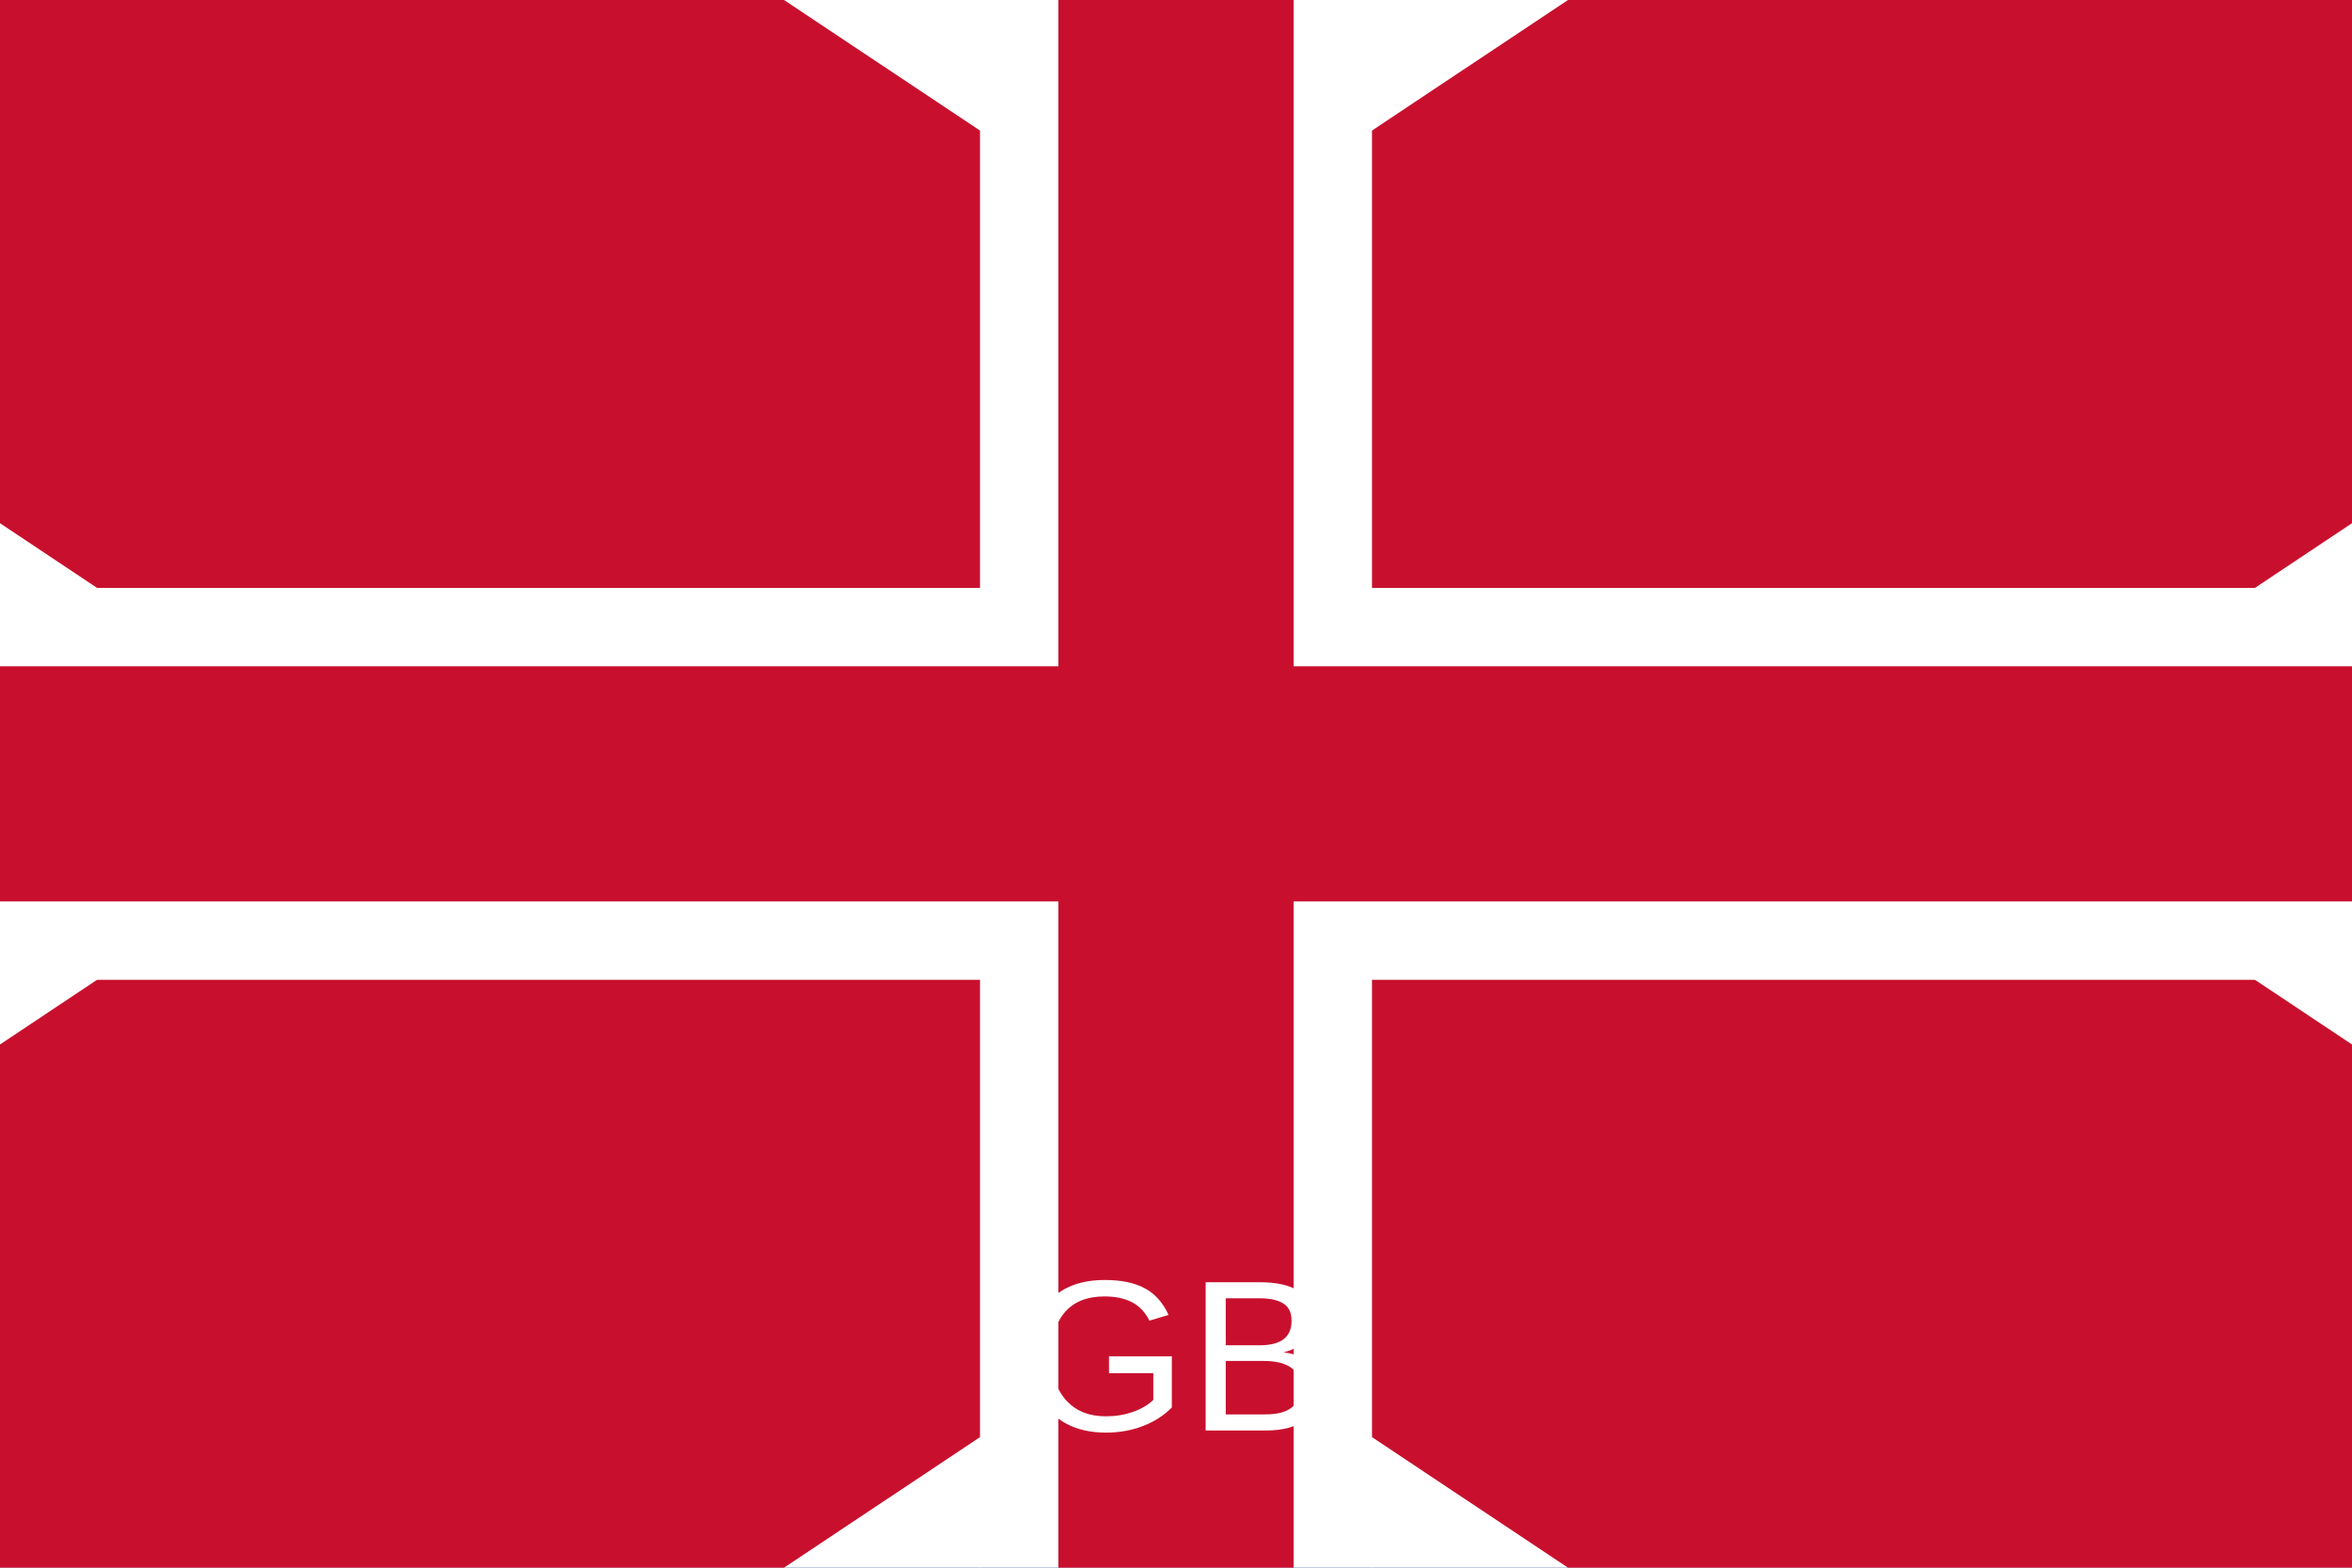
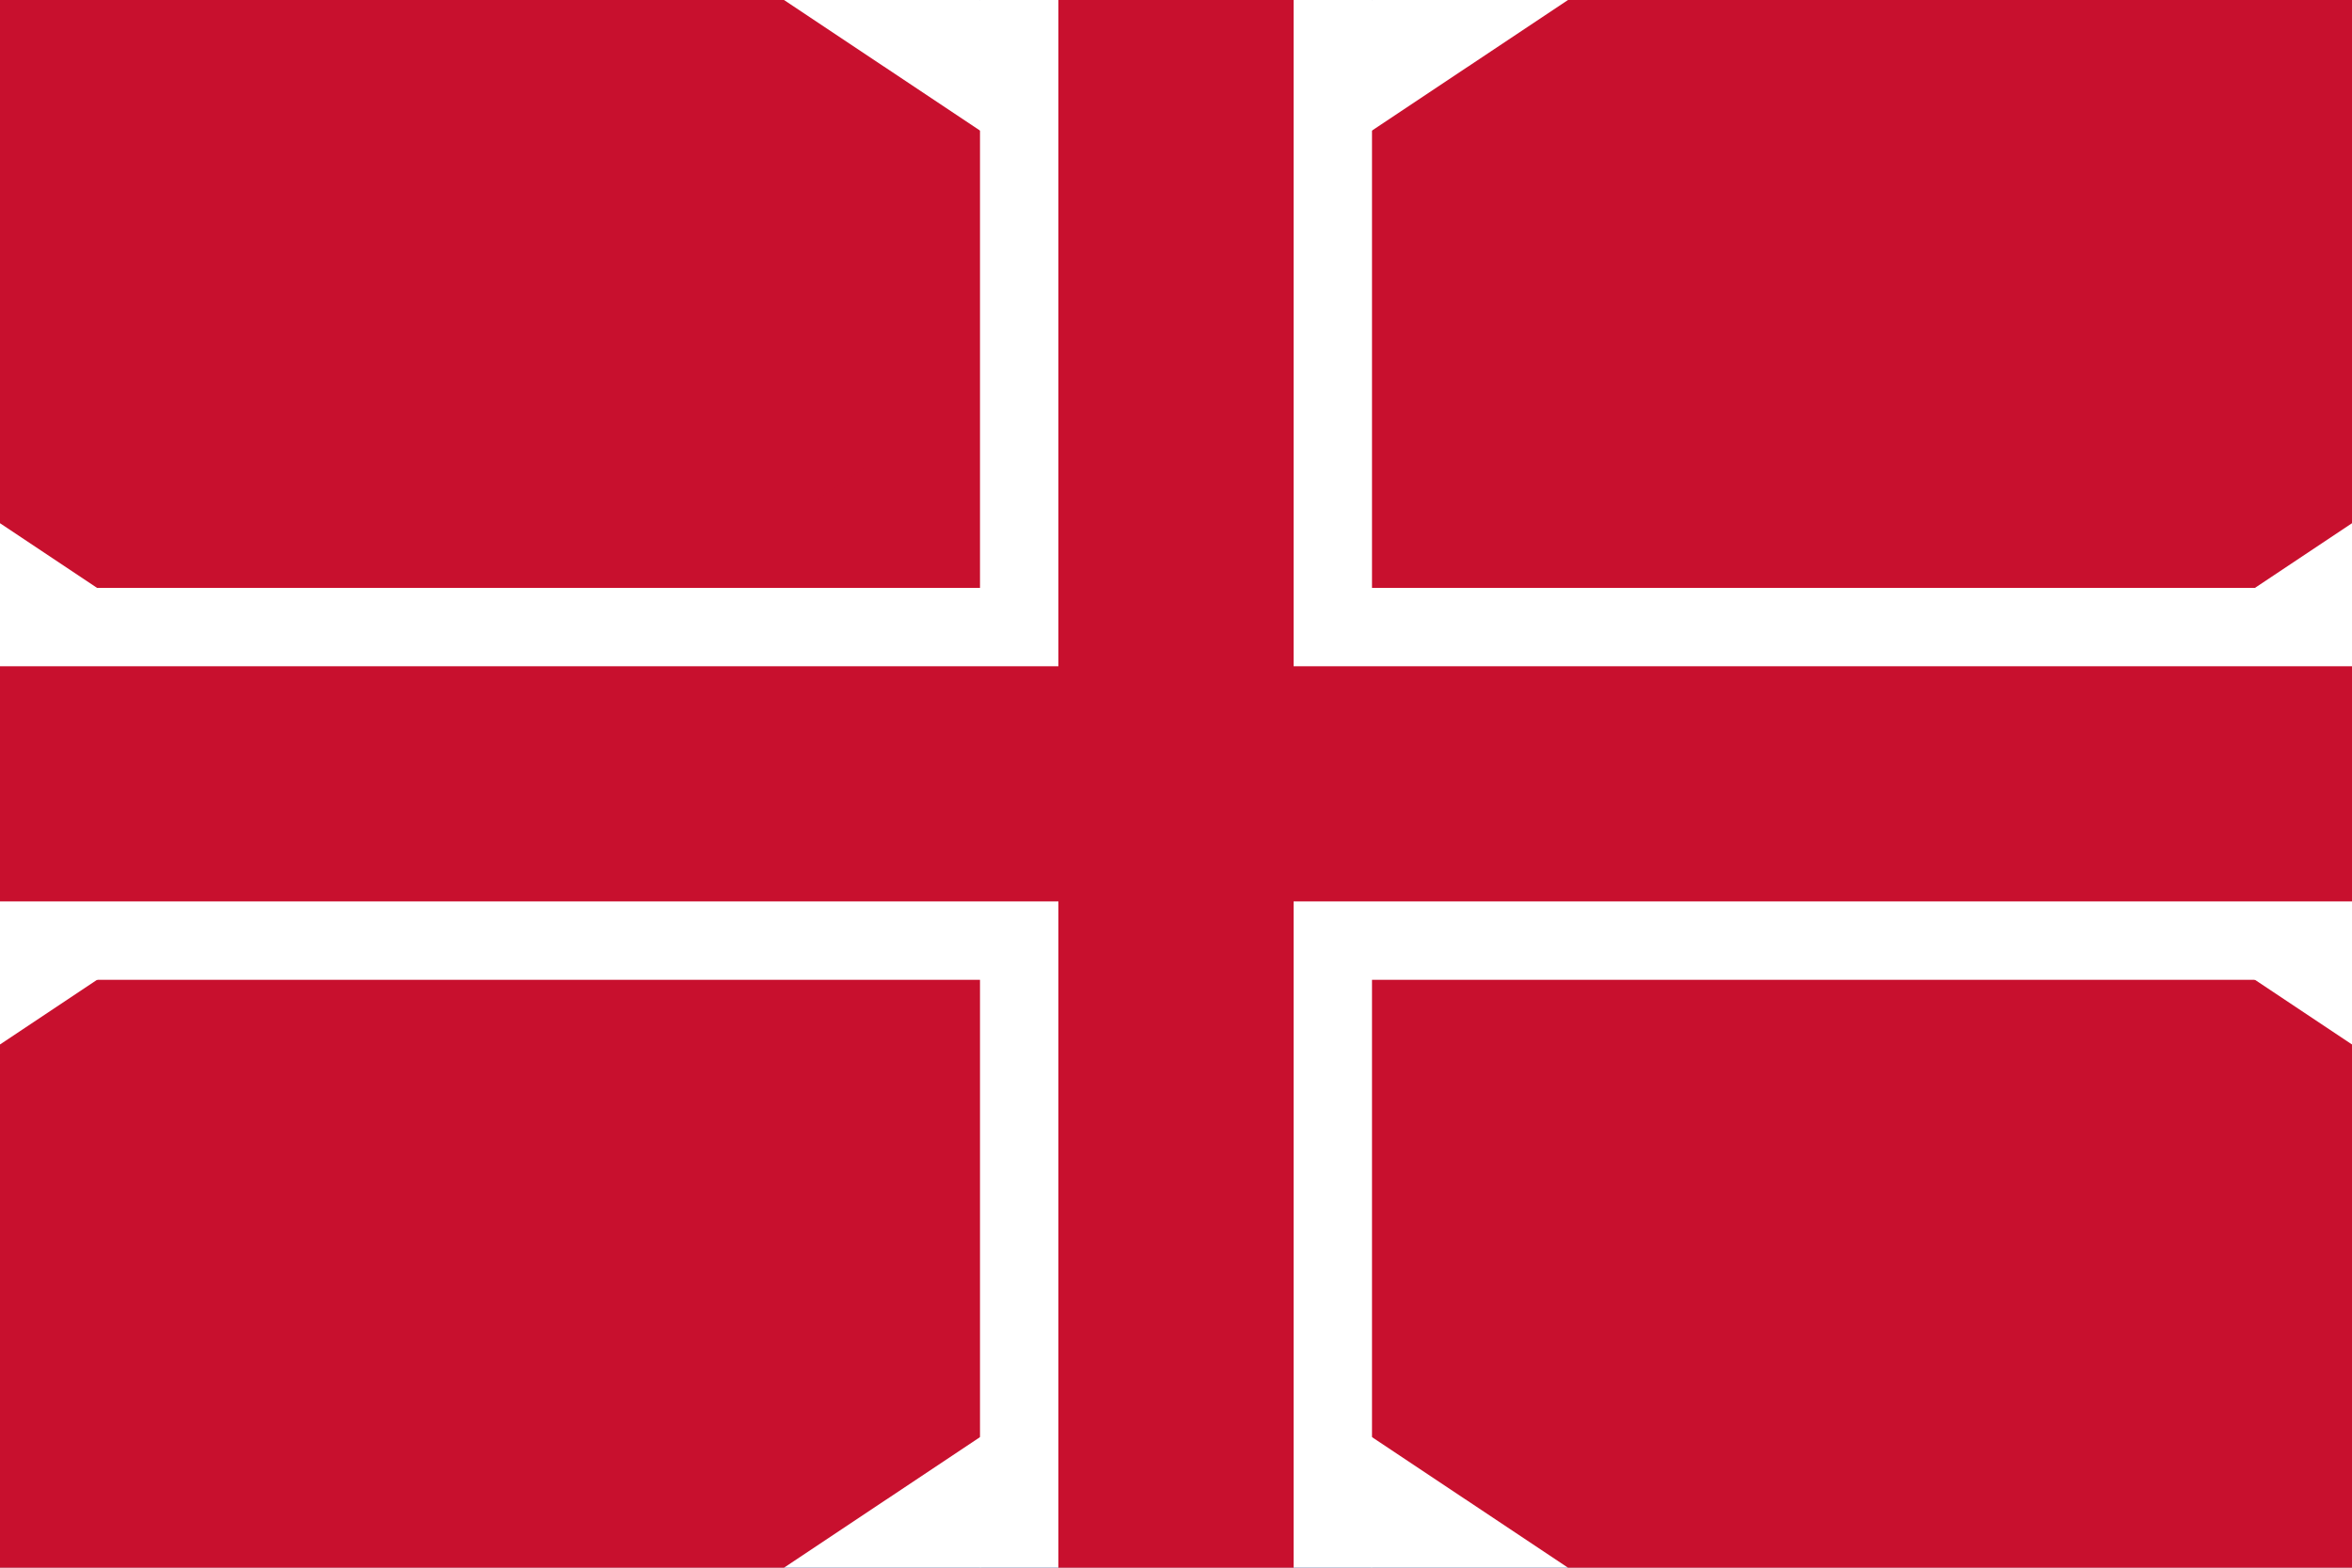
<svg xmlns="http://www.w3.org/2000/svg" width="1200" height="800" viewBox="0 0 1200 800" role="img" aria-label="Bandera del Reino Unido">
  <rect width="1200" height="800" fill="#012169" />
  <path d="M0 0 500 0 1200 466 1200 800 700 800 0 333Z" fill="#fff" />
  <path d="M1200 0 700 0 0 466 0 800 500 800 1200 333Z" fill="#fff" />
  <path d="M0 0 400 0 1200 533 1200 800 800 800 0 267Z" fill="#c8102e" />
  <path d="M1200 0 800 0 0 533 0 800 400 800 1200 267Z" fill="#c8102e" />
  <rect x="500" width="200" height="800" fill="#fff" />
  <rect y="300" width="1200" height="200" fill="#fff" />
  <rect x="540" width="120" height="800" fill="#c8102e" />
  <rect y="340" width="1200" height="120" fill="#c8102e" />
-   <text x="600" y="730" text-anchor="middle" font-size="110" font-family="Arial, sans-serif" fill="#fff">GB</text>
</svg>
